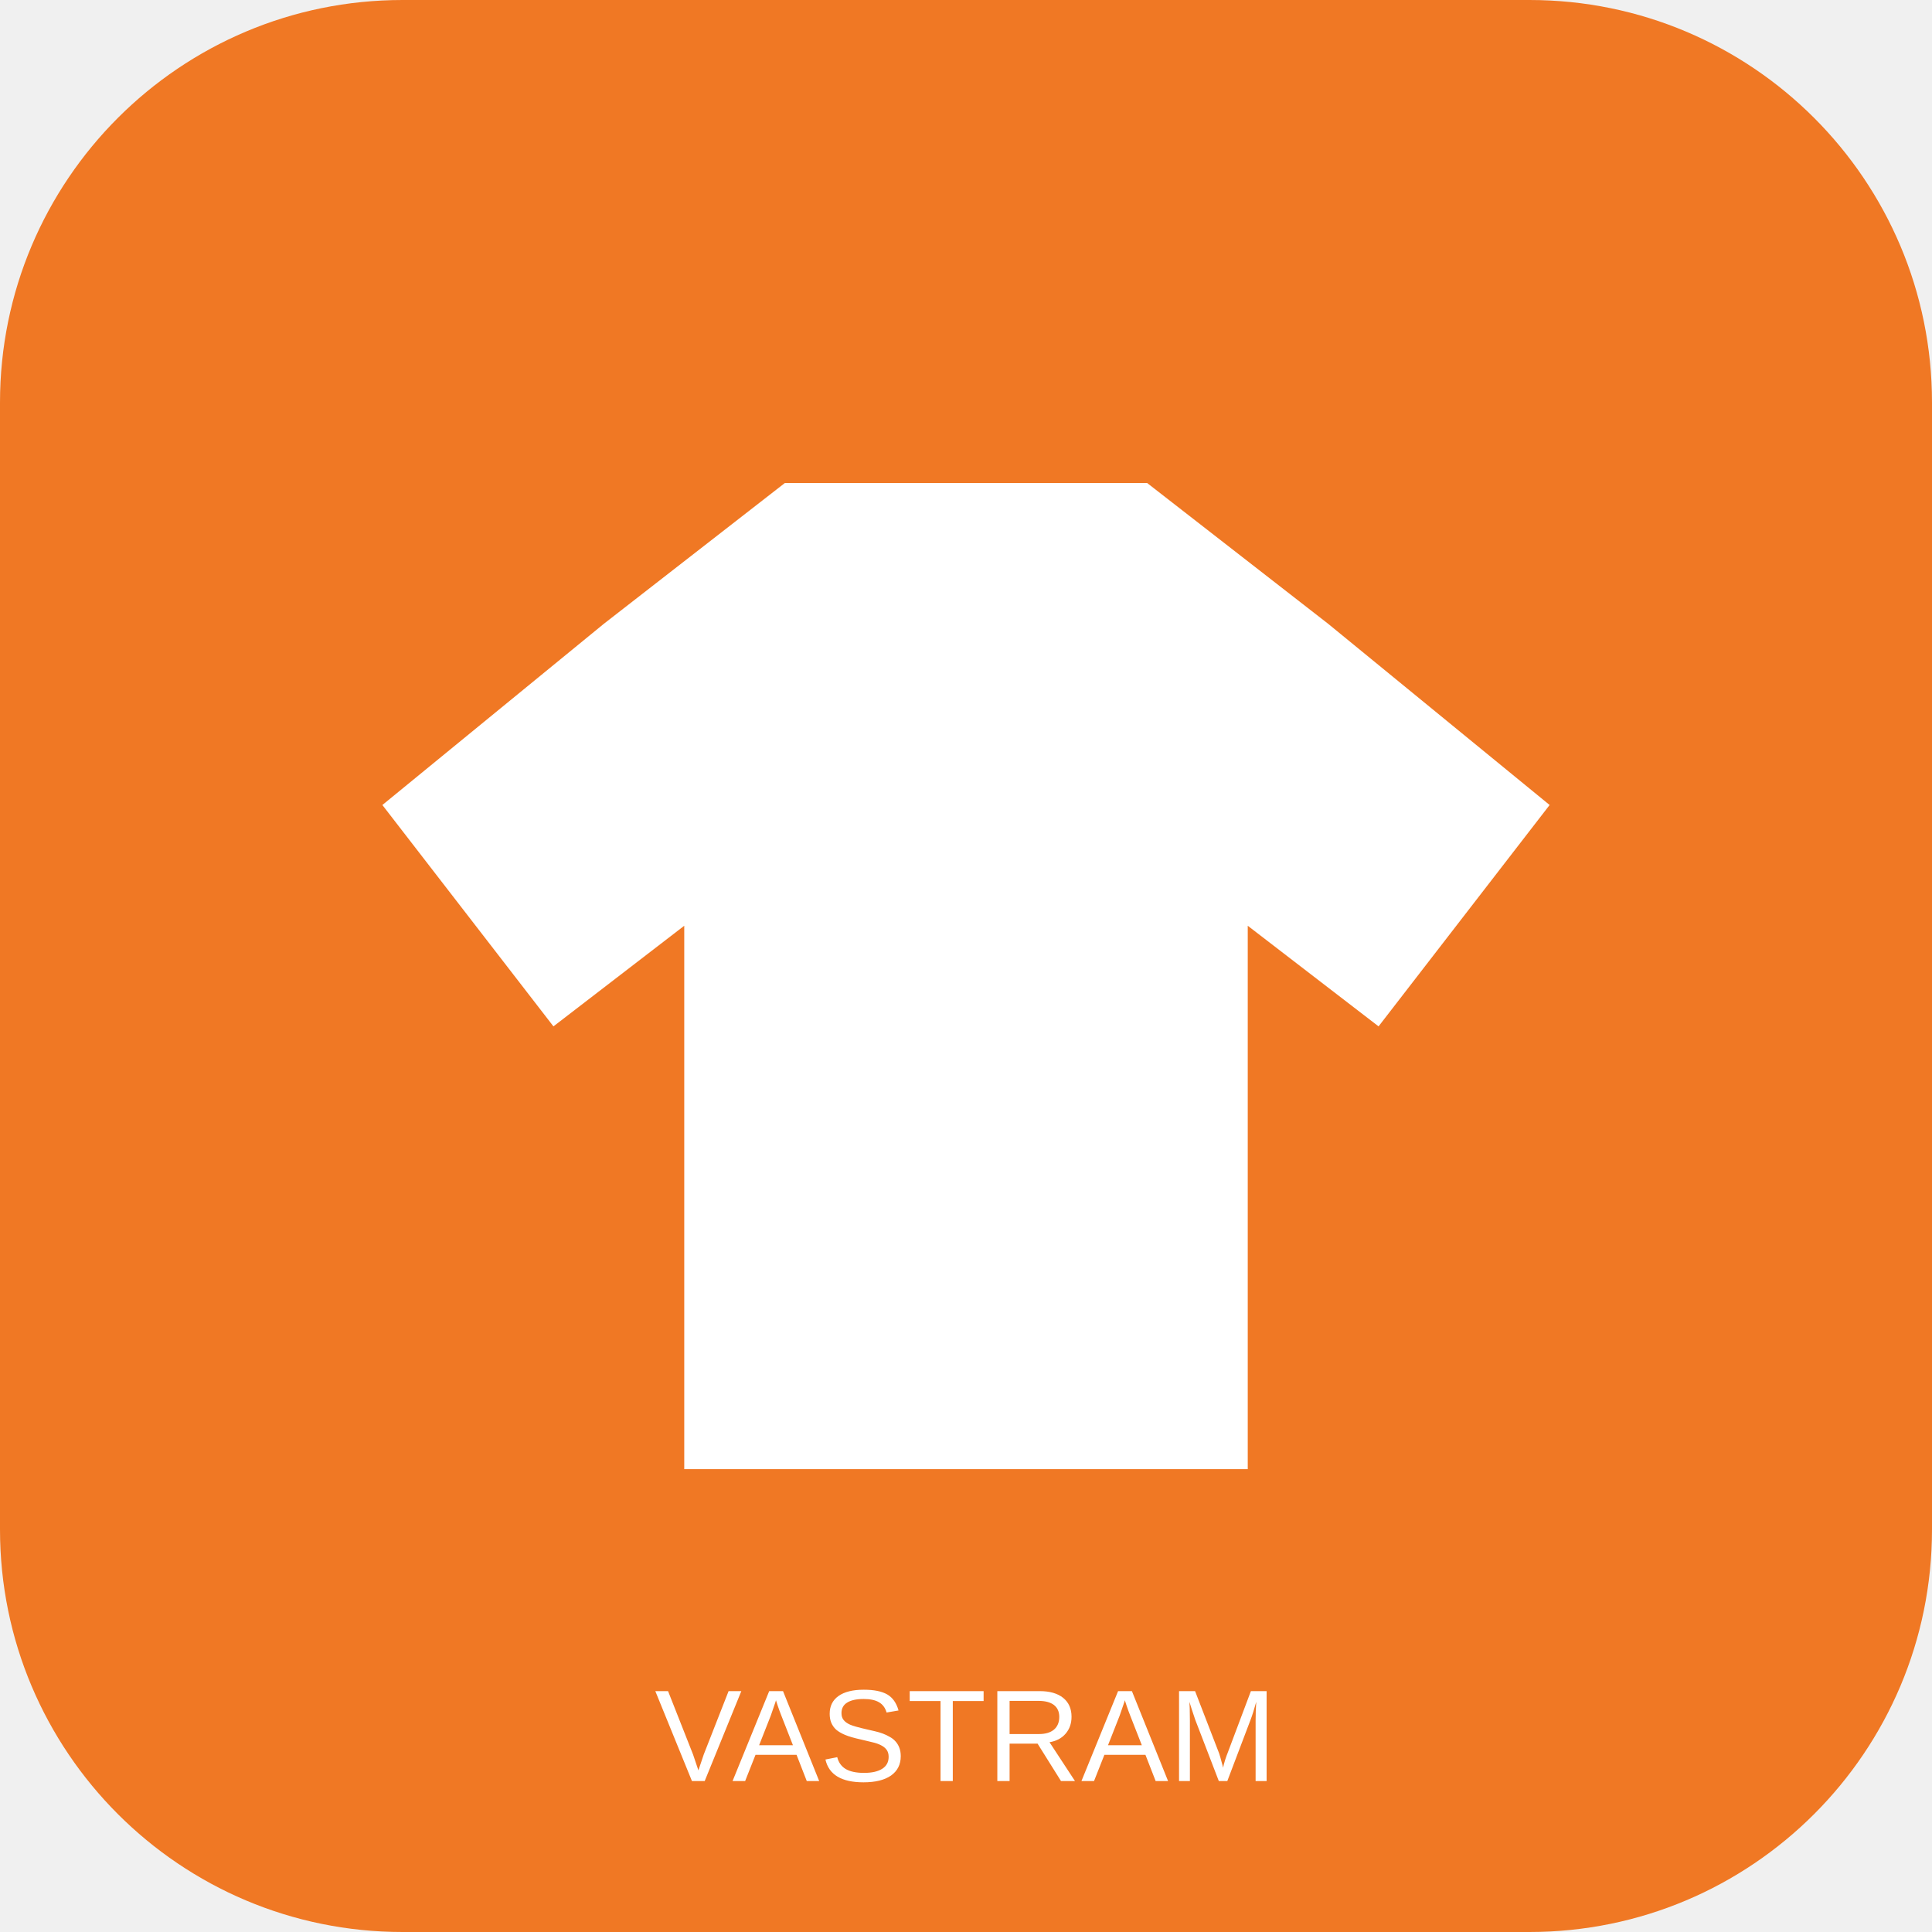
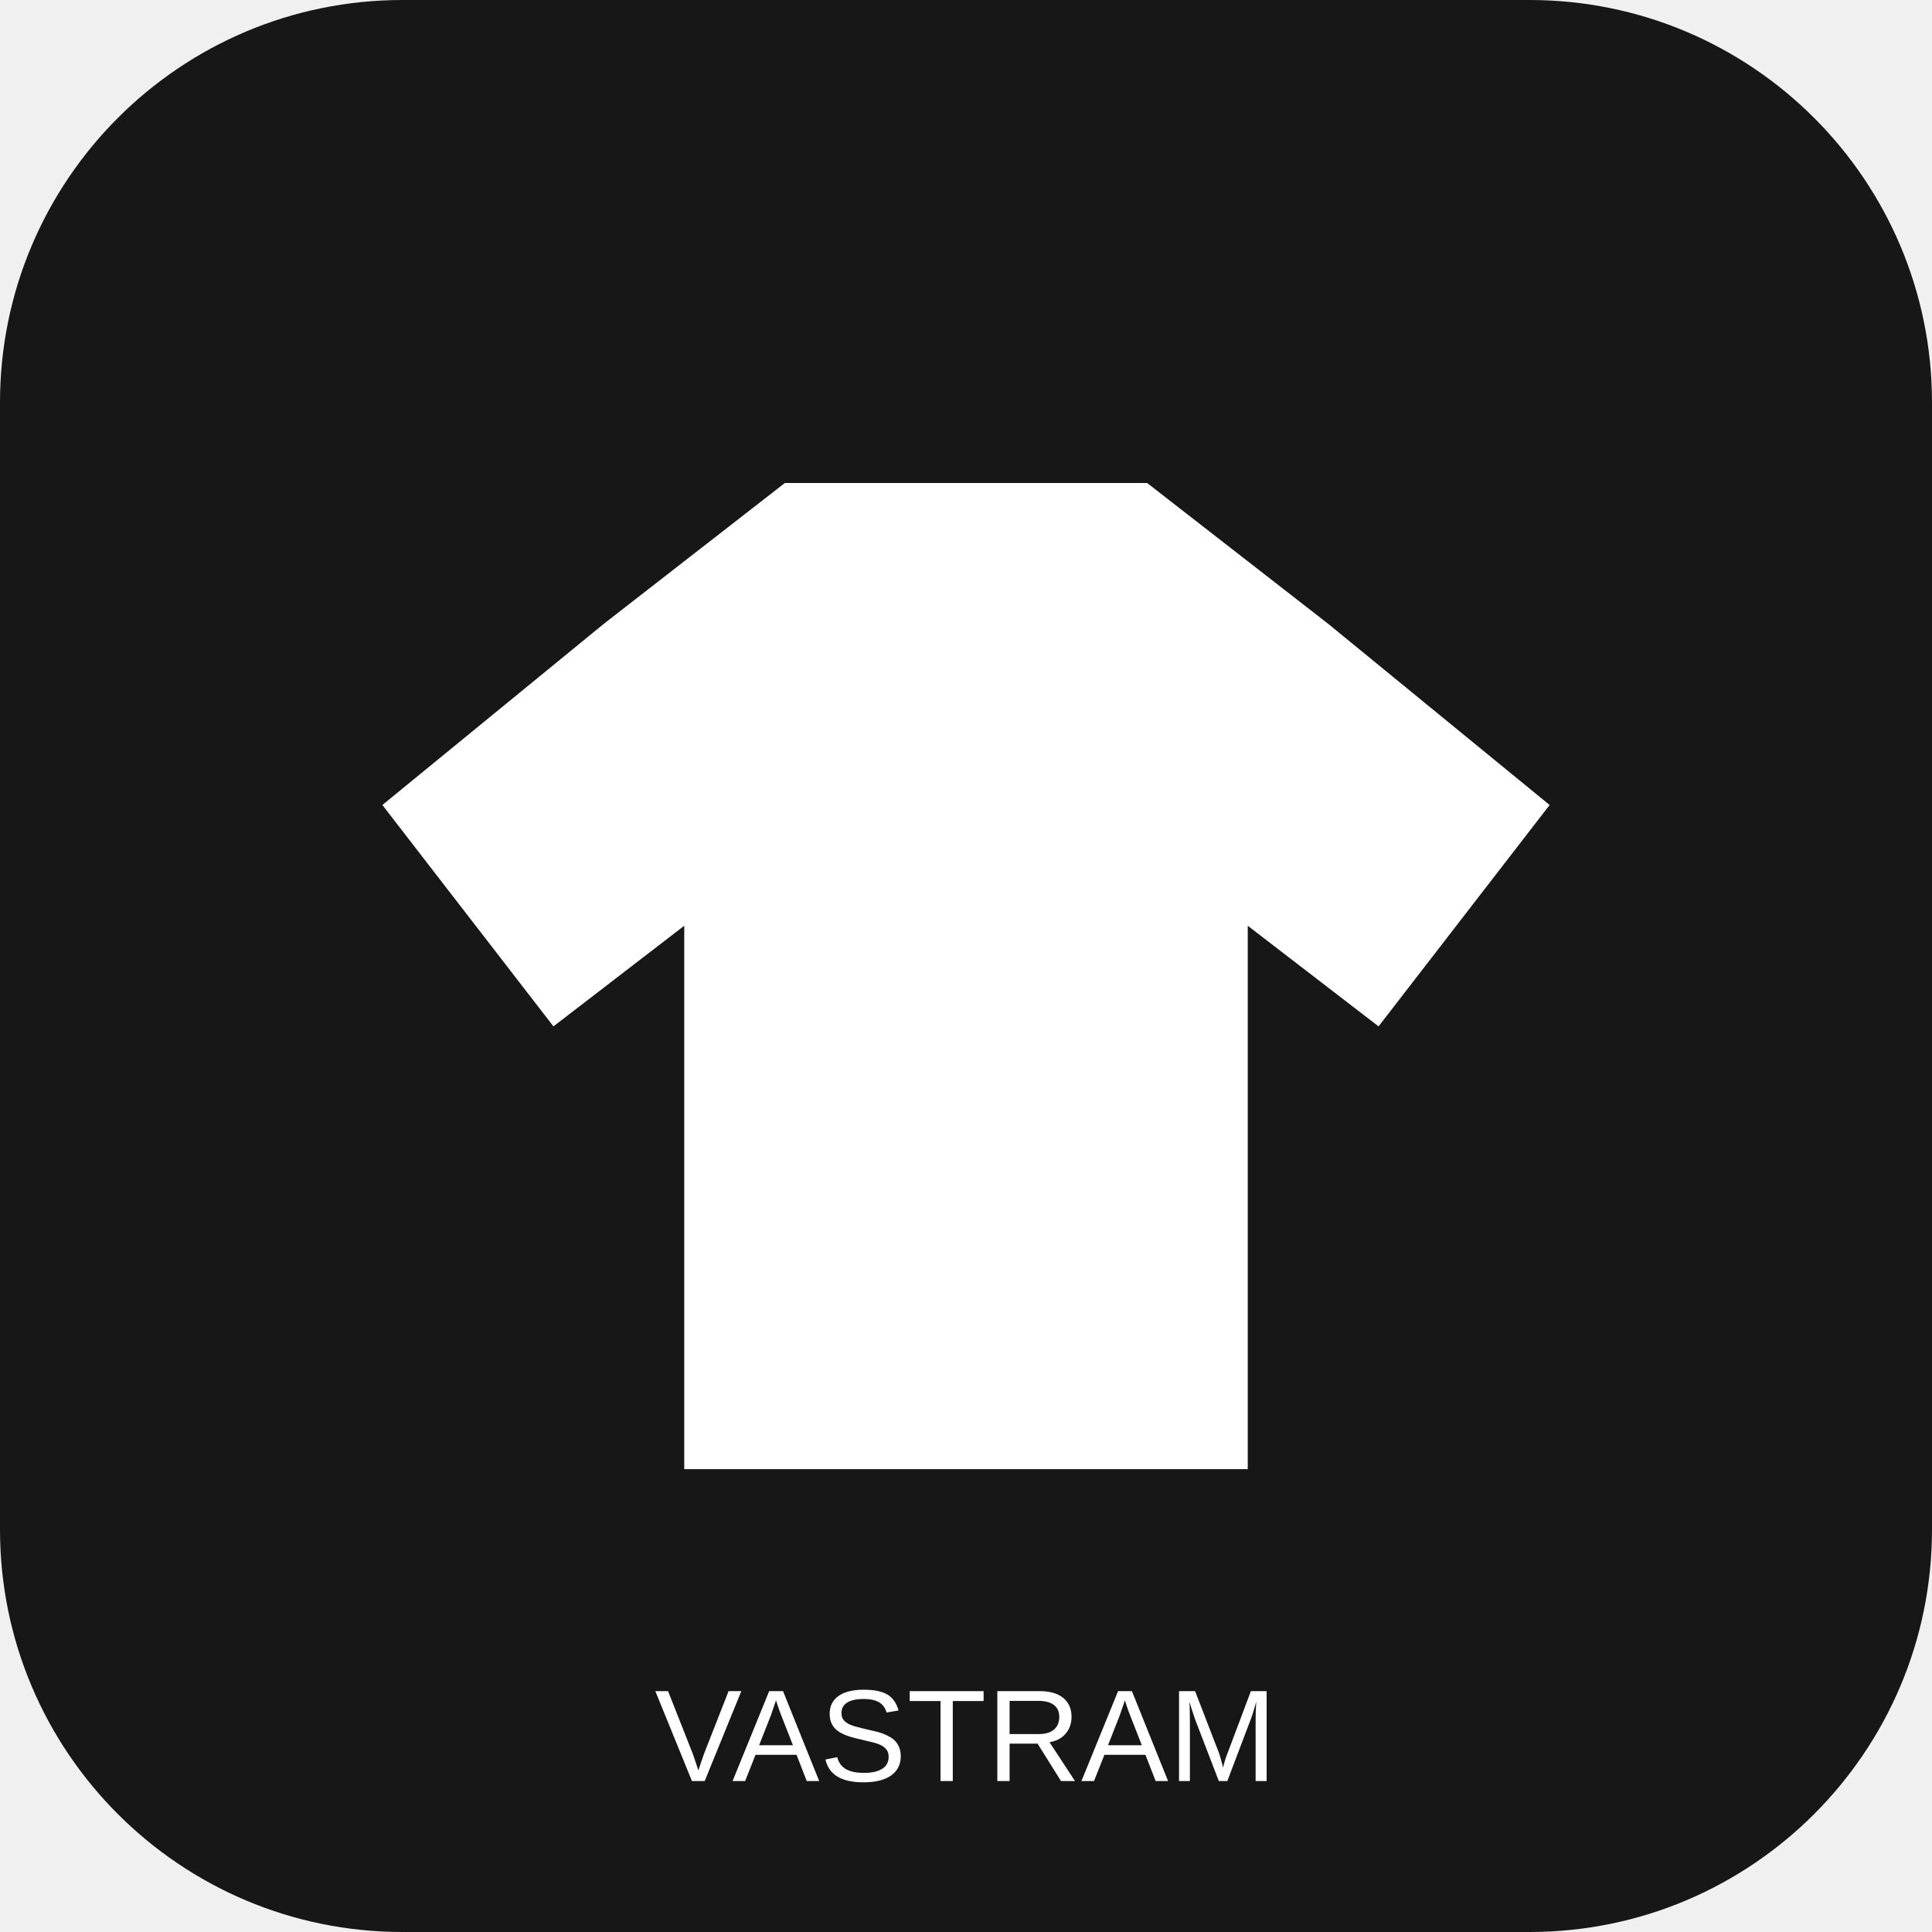
<svg xmlns="http://www.w3.org/2000/svg" viewBox="0 0 192 192">
-   <rect width="192" height="192" rx="40" fill="#f07824" />
+   <rect width="192" height="192" rx="40" fill="#171717" />
  <path d="M60 62l18-14h36l18 14 22 18-17 22-13-10v54H68V92l-13 10-17-22z" fill="#fff" />
  <text x="96" y="177" font-size="13" text-anchor="middle" fill="#fff" font-family="Arial">VASTRAM</text>
</svg>
